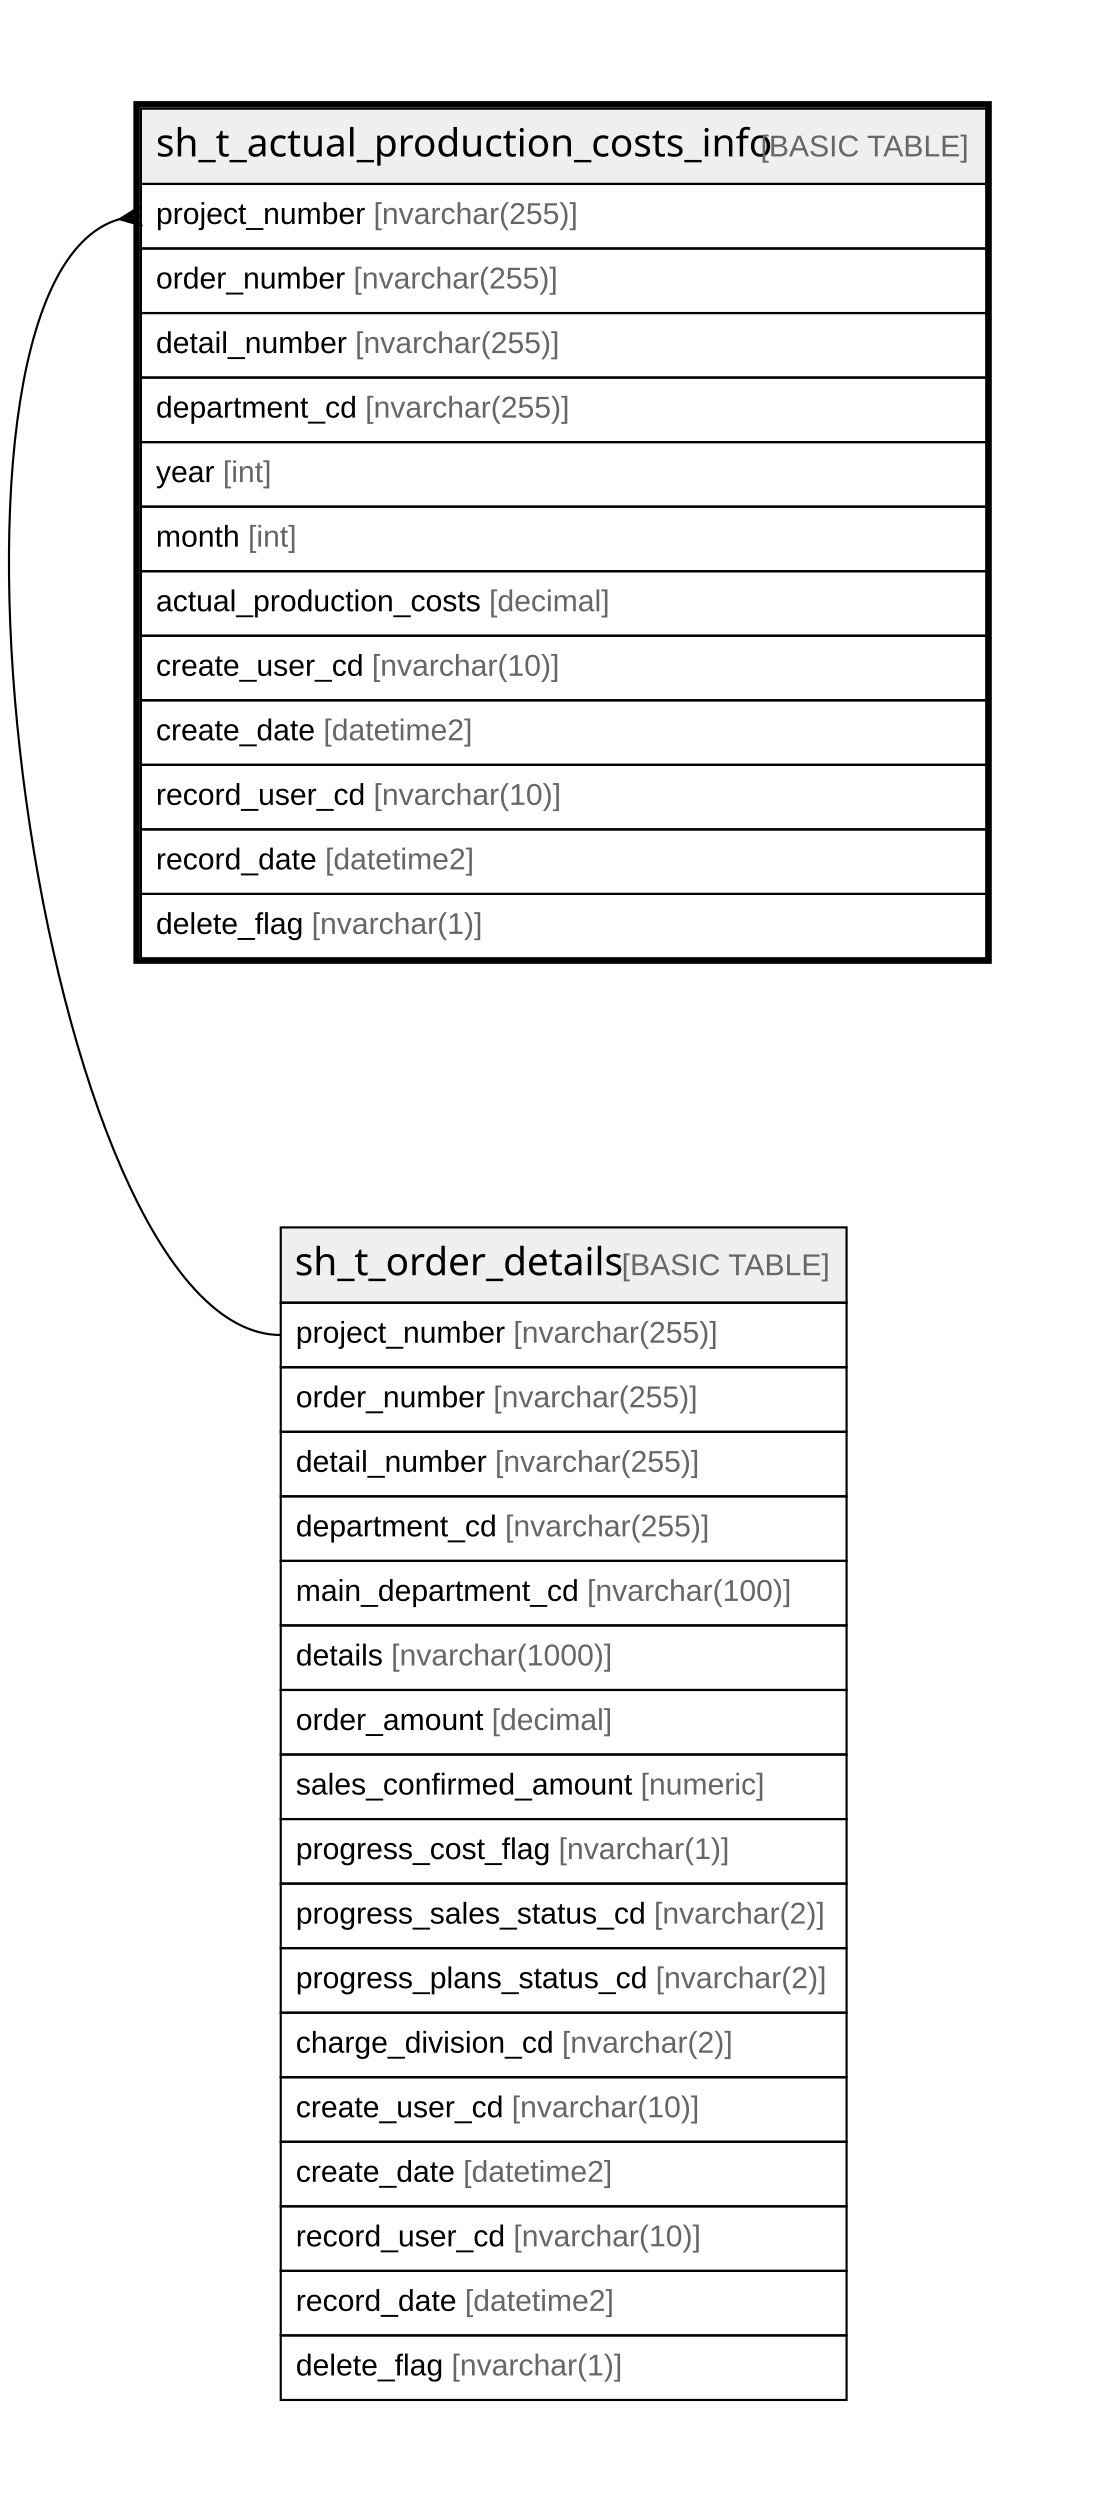
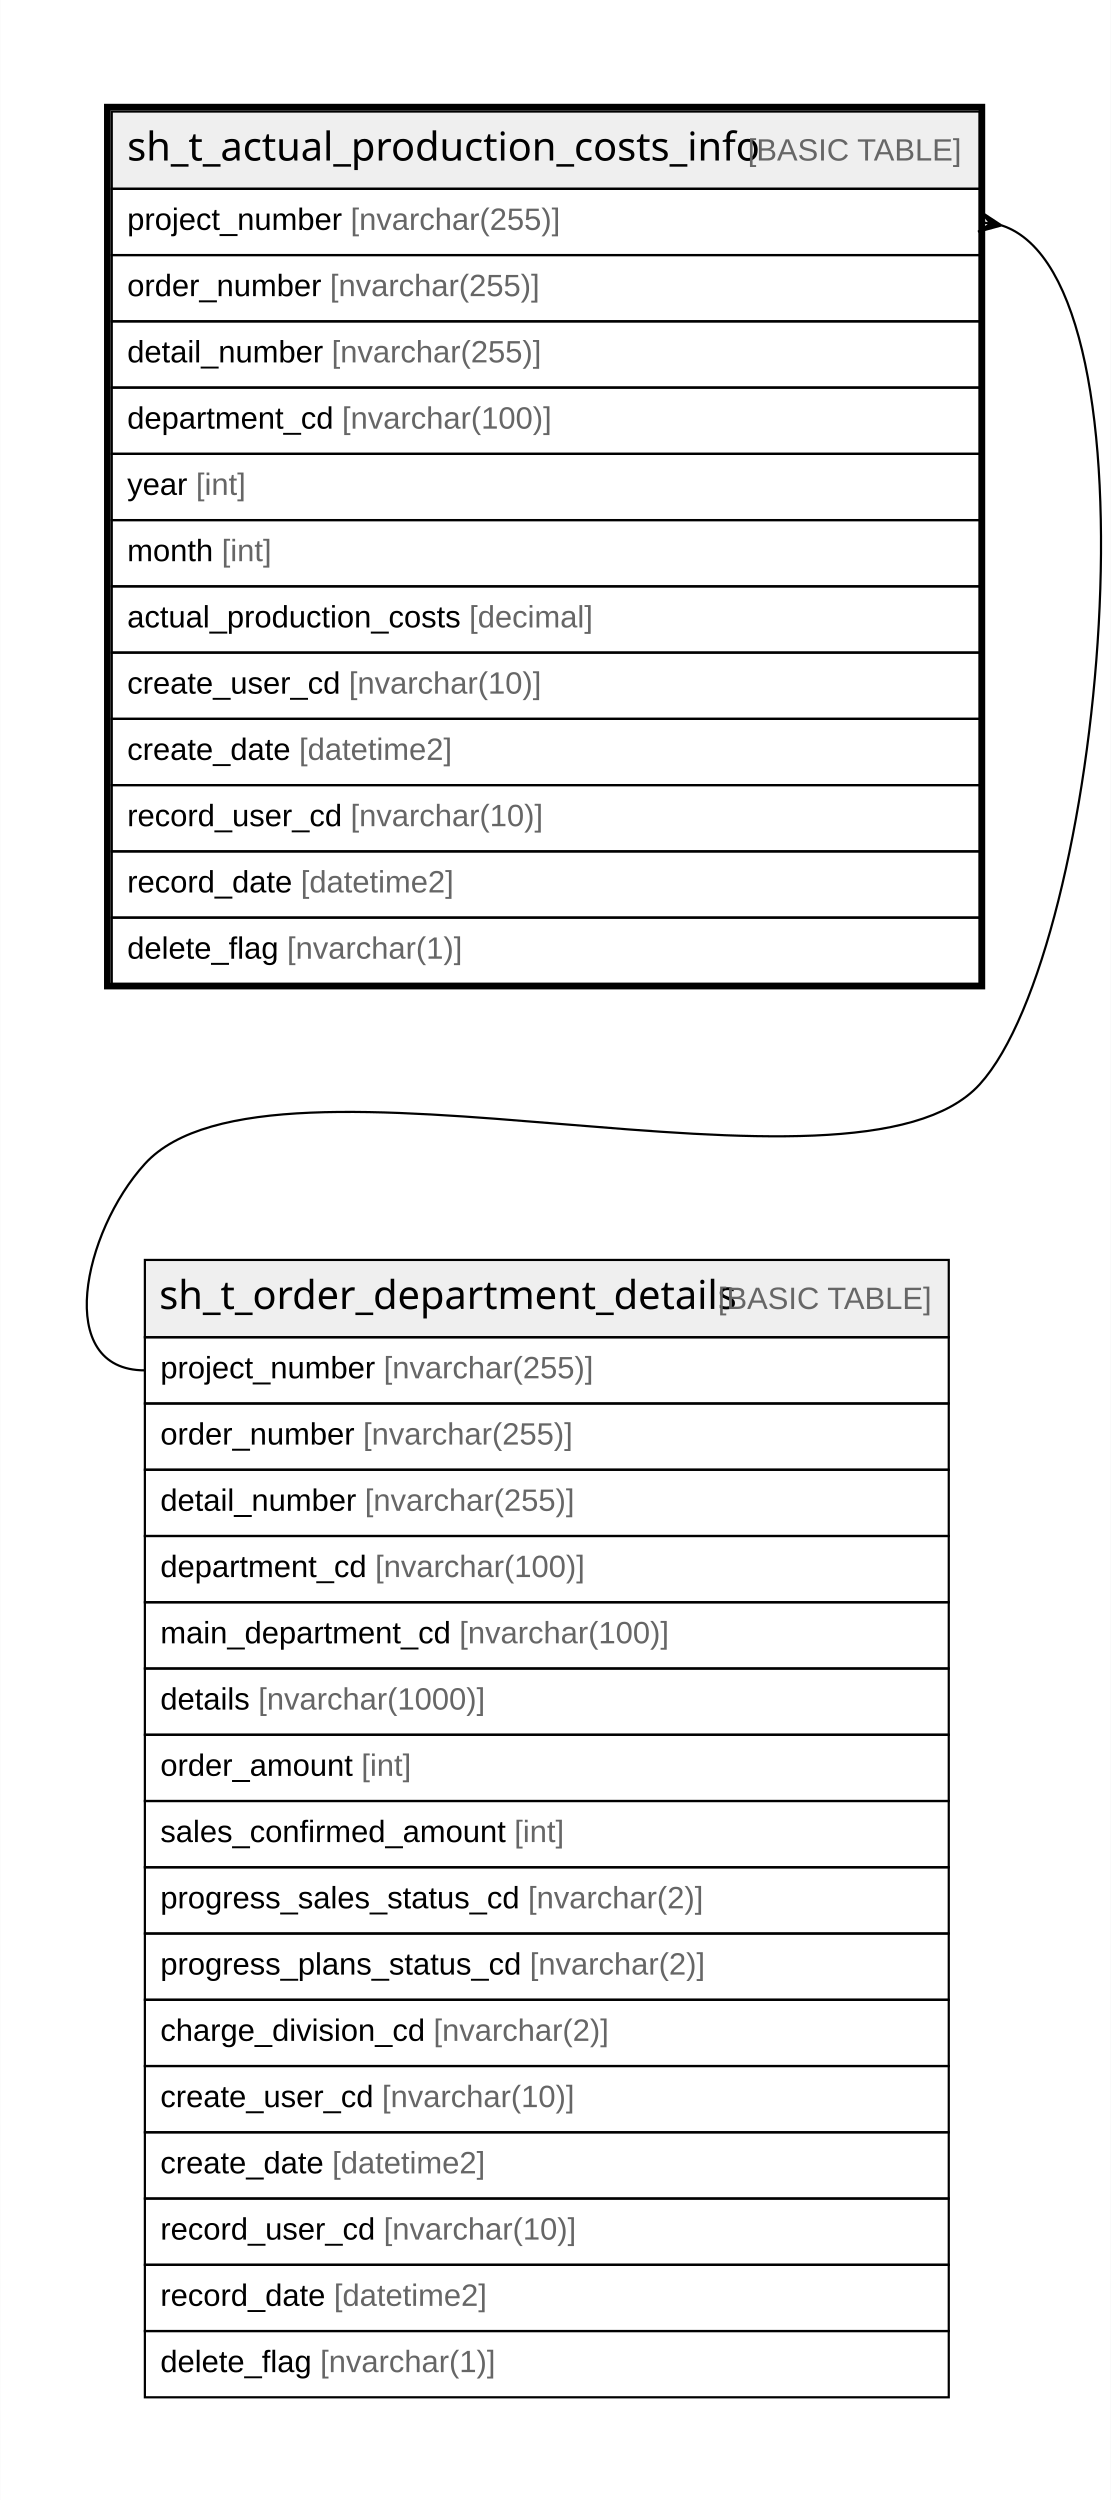
- <svg xmlns="http://www.w3.org/2000/svg" width="508pt" height="1162pt" viewBox="0.00 0.00 507.98 1162.00">
-   <g id="graph0" class="graph" transform="scale(1 1) rotate(0) translate(4 1158)">
-     <polygon fill="#ffffff" stroke="transparent" points="-4,4 -4,-1158 503.981,-1158 503.981,4 -4,4" />
+ <svg xmlns="http://www.w3.org/2000/svg" width="503pt" height="1132pt" viewBox="0.00 0.00 502.80 1132.00">
+   <g id="graph0" class="graph" transform="scale(1 1) rotate(0) translate(4 1128)">
+     <polygon fill="#ffffff" stroke="transparent" points="-4,4 -4,-1128 498.796,-1128 498.796,4 -4,4" />
    <g id="node1" class="node">
-       <polygon fill="#efefef" stroke="transparent" points="61.481,-1072.5 61.481,-1107.5 454.481,-1107.5 454.481,-1072.5 61.481,-1072.5" />
-       <polygon fill="none" stroke="#000000" points="61.481,-1072.5 61.481,-1107.5 454.481,-1107.5 454.481,-1072.5 61.481,-1072.5" />
-       <text text-anchor="start" x="68.475" y="-1085.3" font-family="Arial Bold" font-size="18.00" fill="#000000">sh_t_actual_production_costs_info</text>
-       <text text-anchor="start" x="345.572" y="-1085.3" font-family="Arial" font-size="14.00" fill="#000000"> </text>
-       <text text-anchor="start" x="349.463" y="-1085.3" font-family="Arial" font-size="14.00" fill="#666666">[BASIC TABLE]</text>
-       <polygon fill="none" stroke="#000000" points="61.481,-1042.5 61.481,-1072.5 454.481,-1072.5 454.481,-1042.5 61.481,-1042.5" />
-       <text text-anchor="start" x="68.481" y="-1053.9" font-family="Arial" font-size="14.00" fill="#000000">project_number </text>
-       <text text-anchor="start" x="169.611" y="-1053.9" font-family="Arial" font-size="14.00" fill="#666666">[nvarchar(255)]</text>
-       <polygon fill="none" stroke="#000000" points="61.481,-1012.5 61.481,-1042.5 454.481,-1042.5 454.481,-1012.5 61.481,-1012.5" />
-       <text text-anchor="start" x="68.481" y="-1023.9" font-family="Arial" font-size="14.00" fill="#000000">order_number </text>
-       <text text-anchor="start" x="160.275" y="-1023.9" font-family="Arial" font-size="14.00" fill="#666666">[nvarchar(255)]</text>
-       <polygon fill="none" stroke="#000000" points="61.481,-982.5 61.481,-1012.5 454.481,-1012.5 454.481,-982.5 61.481,-982.5" />
-       <text text-anchor="start" x="68.481" y="-993.9" font-family="Arial" font-size="14.00" fill="#000000">detail_number </text>
-       <text text-anchor="start" x="161.057" y="-993.9" font-family="Arial" font-size="14.00" fill="#666666">[nvarchar(255)]</text>
-       <polygon fill="none" stroke="#000000" points="61.481,-952.5 61.481,-982.5 454.481,-982.5 454.481,-952.5 61.481,-952.5" />
-       <text text-anchor="start" x="68.481" y="-963.9" font-family="Arial" font-size="14.00" fill="#000000">department_cd </text>
-       <text text-anchor="start" x="165.735" y="-963.9" font-family="Arial" font-size="14.00" fill="#666666">[nvarchar(255)]</text>
-       <polygon fill="none" stroke="#000000" points="61.481,-922.5 61.481,-952.5 454.481,-952.5 454.481,-922.5 61.481,-922.5" />
-       <text text-anchor="start" x="68.481" y="-933.9" font-family="Arial" font-size="14.00" fill="#000000">year </text>
-       <text text-anchor="start" x="99.597" y="-933.9" font-family="Arial" font-size="14.00" fill="#666666">[int]</text>
-       <polygon fill="none" stroke="#000000" points="61.481,-892.5 61.481,-922.5 454.481,-922.5 454.481,-892.5 61.481,-892.5" />
-       <text text-anchor="start" x="68.481" y="-903.9" font-family="Arial" font-size="14.00" fill="#000000">month </text>
-       <text text-anchor="start" x="111.271" y="-903.9" font-family="Arial" font-size="14.00" fill="#666666">[int]</text>
-       <polygon fill="none" stroke="#000000" points="61.481,-862.5 61.481,-892.5 454.481,-892.5 454.481,-862.5 61.481,-862.5" />
-       <text text-anchor="start" x="68.481" y="-873.9" font-family="Arial" font-size="14.00" fill="#000000">actual_production_costs </text>
-       <text text-anchor="start" x="223.308" y="-873.9" font-family="Arial" font-size="14.00" fill="#666666">[decimal]</text>
-       <polygon fill="none" stroke="#000000" points="61.481,-832.5 61.481,-862.5 454.481,-862.5 454.481,-832.5 61.481,-832.5" />
-       <text text-anchor="start" x="68.481" y="-843.9" font-family="Arial" font-size="14.00" fill="#000000">create_user_cd </text>
-       <text text-anchor="start" x="168.844" y="-843.9" font-family="Arial" font-size="14.00" fill="#666666">[nvarchar(10)]</text>
-       <polygon fill="none" stroke="#000000" points="61.481,-802.5 61.481,-832.5 454.481,-832.5 454.481,-802.5 61.481,-802.5" />
-       <text text-anchor="start" x="68.481" y="-813.9" font-family="Arial" font-size="14.00" fill="#000000">create_date </text>
-       <text text-anchor="start" x="146.292" y="-813.9" font-family="Arial" font-size="14.00" fill="#666666">[datetime2]</text>
-       <polygon fill="none" stroke="#000000" points="61.481,-772.5 61.481,-802.5 454.481,-802.5 454.481,-772.5 61.481,-772.5" />
-       <text text-anchor="start" x="68.481" y="-783.9" font-family="Arial" font-size="14.00" fill="#000000">record_user_cd </text>
-       <text text-anchor="start" x="169.614" y="-783.9" font-family="Arial" font-size="14.00" fill="#666666">[nvarchar(10)]</text>
-       <polygon fill="none" stroke="#000000" points="61.481,-742.5 61.481,-772.5 454.481,-772.5 454.481,-742.5 61.481,-742.5" />
-       <text text-anchor="start" x="68.481" y="-753.9" font-family="Arial" font-size="14.00" fill="#000000">record_date </text>
-       <text text-anchor="start" x="147.062" y="-753.9" font-family="Arial" font-size="14.00" fill="#666666">[datetime2]</text>
-       <polygon fill="none" stroke="#000000" points="61.481,-712.5 61.481,-742.5 454.481,-742.5 454.481,-712.5 61.481,-712.5" />
-       <text text-anchor="start" x="68.481" y="-723.9" font-family="Arial" font-size="14.00" fill="#000000">delete_flag </text>
-       <text text-anchor="start" x="140.844" y="-723.9" font-family="Arial" font-size="14.00" fill="#666666">[nvarchar(1)]</text>
-       <polygon fill="none" stroke="#000000" stroke-width="3" points="59.481,-711.5 59.481,-1109.5 455.481,-1109.5 455.481,-711.5 59.481,-711.5" />
+       <polygon fill="#efefef" stroke="transparent" points="46.5,-1042.5 46.5,-1077.5 439.5,-1077.5 439.5,-1042.5 46.5,-1042.5" />
+       <polygon fill="none" stroke="#000000" points="46.5,-1042.5 46.5,-1077.5 439.5,-1077.5 439.5,-1042.5 46.5,-1042.5" />
+       <text text-anchor="start" x="53.494" y="-1055.3" font-family="Arial Bold" font-size="18.00" fill="#000000">sh_t_actual_production_costs_info</text>
+       <text text-anchor="start" x="330.591" y="-1055.3" font-family="Arial" font-size="14.00" fill="#000000"> </text>
+       <text text-anchor="start" x="334.482" y="-1055.3" font-family="Arial" font-size="14.00" fill="#666666">[BASIC TABLE]</text>
+       <polygon fill="none" stroke="#000000" points="46.5,-1012.5 46.5,-1042.5 439.5,-1042.5 439.5,-1012.5 46.5,-1012.5" />
+       <text text-anchor="start" x="53.5" y="-1023.9" font-family="Arial" font-size="14.00" fill="#000000">project_number </text>
+       <text text-anchor="start" x="154.63" y="-1023.9" font-family="Arial" font-size="14.00" fill="#666666">[nvarchar(255)]</text>
+       <polygon fill="none" stroke="#000000" points="46.5,-982.5 46.5,-1012.5 439.5,-1012.5 439.5,-982.5 46.5,-982.5" />
+       <text text-anchor="start" x="53.5" y="-993.9" font-family="Arial" font-size="14.00" fill="#000000">order_number </text>
+       <text text-anchor="start" x="145.294" y="-993.9" font-family="Arial" font-size="14.00" fill="#666666">[nvarchar(255)]</text>
+       <polygon fill="none" stroke="#000000" points="46.5,-952.5 46.5,-982.5 439.5,-982.5 439.5,-952.5 46.5,-952.5" />
+       <text text-anchor="start" x="53.5" y="-963.9" font-family="Arial" font-size="14.00" fill="#000000">detail_number </text>
+       <text text-anchor="start" x="146.076" y="-963.9" font-family="Arial" font-size="14.00" fill="#666666">[nvarchar(255)]</text>
+       <polygon fill="none" stroke="#000000" points="46.5,-922.5 46.5,-952.5 439.5,-952.5 439.5,-922.5 46.5,-922.5" />
+       <text text-anchor="start" x="53.5" y="-933.9" font-family="Arial" font-size="14.00" fill="#000000">department_cd </text>
+       <text text-anchor="start" x="150.754" y="-933.9" font-family="Arial" font-size="14.00" fill="#666666">[nvarchar(100)]</text>
+       <polygon fill="none" stroke="#000000" points="46.5,-892.5 46.5,-922.5 439.5,-922.5 439.5,-892.5 46.5,-892.5" />
+       <text text-anchor="start" x="53.5" y="-903.9" font-family="Arial" font-size="14.00" fill="#000000">year </text>
+       <text text-anchor="start" x="84.616" y="-903.9" font-family="Arial" font-size="14.00" fill="#666666">[int]</text>
+       <polygon fill="none" stroke="#000000" points="46.5,-862.5 46.5,-892.5 439.5,-892.5 439.5,-862.5 46.5,-862.5" />
+       <text text-anchor="start" x="53.5" y="-873.9" font-family="Arial" font-size="14.00" fill="#000000">month </text>
+       <text text-anchor="start" x="96.29" y="-873.9" font-family="Arial" font-size="14.00" fill="#666666">[int]</text>
+       <polygon fill="none" stroke="#000000" points="46.5,-832.5 46.5,-862.5 439.5,-862.5 439.5,-832.5 46.5,-832.5" />
+       <text text-anchor="start" x="53.5" y="-843.9" font-family="Arial" font-size="14.00" fill="#000000">actual_production_costs </text>
+       <text text-anchor="start" x="208.327" y="-843.9" font-family="Arial" font-size="14.00" fill="#666666">[decimal]</text>
+       <polygon fill="none" stroke="#000000" points="46.5,-802.5 46.5,-832.5 439.5,-832.5 439.5,-802.5 46.5,-802.5" />
+       <text text-anchor="start" x="53.5" y="-813.9" font-family="Arial" font-size="14.00" fill="#000000">create_user_cd </text>
+       <text text-anchor="start" x="153.863" y="-813.9" font-family="Arial" font-size="14.00" fill="#666666">[nvarchar(10)]</text>
+       <polygon fill="none" stroke="#000000" points="46.5,-772.5 46.5,-802.5 439.5,-802.5 439.5,-772.5 46.5,-772.5" />
+       <text text-anchor="start" x="53.5" y="-783.9" font-family="Arial" font-size="14.00" fill="#000000">create_date </text>
+       <text text-anchor="start" x="131.311" y="-783.9" font-family="Arial" font-size="14.00" fill="#666666">[datetime2]</text>
+       <polygon fill="none" stroke="#000000" points="46.5,-742.5 46.5,-772.5 439.5,-772.5 439.5,-742.5 46.5,-742.5" />
+       <text text-anchor="start" x="53.5" y="-753.9" font-family="Arial" font-size="14.00" fill="#000000">record_user_cd </text>
+       <text text-anchor="start" x="154.633" y="-753.9" font-family="Arial" font-size="14.00" fill="#666666">[nvarchar(10)]</text>
+       <polygon fill="none" stroke="#000000" points="46.5,-712.5 46.5,-742.5 439.5,-742.5 439.5,-712.5 46.5,-712.5" />
+       <text text-anchor="start" x="53.5" y="-723.9" font-family="Arial" font-size="14.00" fill="#000000">record_date </text>
+       <text text-anchor="start" x="132.081" y="-723.9" font-family="Arial" font-size="14.00" fill="#666666">[datetime2]</text>
+       <polygon fill="none" stroke="#000000" points="46.5,-682.5 46.5,-712.5 439.5,-712.5 439.5,-682.5 46.5,-682.5" />
+       <text text-anchor="start" x="53.5" y="-693.9" font-family="Arial" font-size="14.00" fill="#000000">delete_flag </text>
+       <text text-anchor="start" x="125.863" y="-693.9" font-family="Arial" font-size="14.00" fill="#666666">[nvarchar(1)]</text>
+       <polygon fill="none" stroke="#000000" stroke-width="3" points="44.5,-681.5 44.5,-1079.5 440.5,-1079.5 440.5,-681.5 44.5,-681.5" />
    </g>
    <g id="node2" class="node">
-       <polygon fill="#efefef" stroke="transparent" points="126.481,-552.5 126.481,-587.5 389.481,-587.5 389.481,-552.5 126.481,-552.5" />
-       <polygon fill="none" stroke="#000000" points="126.481,-552.5 126.481,-587.5 389.481,-587.5 389.481,-552.5 126.481,-552.5" />
-       <text text-anchor="start" x="133.004" y="-565.3" font-family="Arial Bold" font-size="18.00" fill="#000000">sh_t_order_details</text>
-       <text text-anchor="start" x="281.043" y="-565.3" font-family="Arial" font-size="14.00" fill="#000000"> </text>
-       <text text-anchor="start" x="284.934" y="-565.3" font-family="Arial" font-size="14.00" fill="#666666">[BASIC TABLE]</text>
-       <polygon fill="none" stroke="#000000" points="126.481,-522.5 126.481,-552.5 389.481,-552.5 389.481,-522.5 126.481,-522.5" />
-       <text text-anchor="start" x="133.481" y="-533.9" font-family="Arial" font-size="14.00" fill="#000000">project_number </text>
-       <text text-anchor="start" x="234.611" y="-533.9" font-family="Arial" font-size="14.00" fill="#666666">[nvarchar(255)]</text>
-       <polygon fill="none" stroke="#000000" points="126.481,-492.5 126.481,-522.5 389.481,-522.5 389.481,-492.5 126.481,-492.5" />
-       <text text-anchor="start" x="133.481" y="-503.9" font-family="Arial" font-size="14.00" fill="#000000">order_number </text>
-       <text text-anchor="start" x="225.275" y="-503.9" font-family="Arial" font-size="14.00" fill="#666666">[nvarchar(255)]</text>
-       <polygon fill="none" stroke="#000000" points="126.481,-462.5 126.481,-492.5 389.481,-492.5 389.481,-462.5 126.481,-462.5" />
-       <text text-anchor="start" x="133.481" y="-473.9" font-family="Arial" font-size="14.00" fill="#000000">detail_number </text>
-       <text text-anchor="start" x="226.057" y="-473.9" font-family="Arial" font-size="14.00" fill="#666666">[nvarchar(255)]</text>
-       <polygon fill="none" stroke="#000000" points="126.481,-432.5 126.481,-462.5 389.481,-462.5 389.481,-432.5 126.481,-432.5" />
-       <text text-anchor="start" x="133.481" y="-443.9" font-family="Arial" font-size="14.00" fill="#000000">department_cd </text>
-       <text text-anchor="start" x="230.735" y="-443.9" font-family="Arial" font-size="14.00" fill="#666666">[nvarchar(255)]</text>
-       <polygon fill="none" stroke="#000000" points="126.481,-402.5 126.481,-432.5 389.481,-432.5 389.481,-402.5 126.481,-402.5" />
-       <text text-anchor="start" x="133.481" y="-413.9" font-family="Arial" font-size="14.00" fill="#000000">main_department_cd </text>
-       <text text-anchor="start" x="268.85" y="-413.9" font-family="Arial" font-size="14.00" fill="#666666">[nvarchar(100)]</text>
-       <polygon fill="none" stroke="#000000" points="126.481,-372.5 126.481,-402.5 389.481,-402.5 389.481,-372.5 126.481,-372.5" />
-       <text text-anchor="start" x="133.481" y="-383.9" font-family="Arial" font-size="14.00" fill="#000000">details </text>
-       <text text-anchor="start" x="177.823" y="-383.9" font-family="Arial" font-size="14.00" fill="#666666">[nvarchar(1000)]</text>
-       <polygon fill="none" stroke="#000000" points="126.481,-342.5 126.481,-372.5 389.481,-372.5 389.481,-342.5 126.481,-342.5" />
-       <text text-anchor="start" x="133.481" y="-353.9" font-family="Arial" font-size="14.00" fill="#000000">order_amount </text>
-       <text text-anchor="start" x="224.505" y="-353.9" font-family="Arial" font-size="14.00" fill="#666666">[decimal]</text>
-       <polygon fill="none" stroke="#000000" points="126.481,-312.5 126.481,-342.5 389.481,-342.5 389.481,-312.5 126.481,-312.5" />
-       <text text-anchor="start" x="133.481" y="-323.9" font-family="Arial" font-size="14.00" fill="#000000">sales_confirmed_amount </text>
-       <text text-anchor="start" x="293.739" y="-323.9" font-family="Arial" font-size="14.00" fill="#666666">[numeric]</text>
-       <polygon fill="none" stroke="#000000" points="126.481,-282.5 126.481,-312.5 389.481,-312.5 389.481,-282.5 126.481,-282.5" />
-       <text text-anchor="start" x="133.481" y="-293.9" font-family="Arial" font-size="14.00" fill="#000000">progress_cost_flag </text>
-       <text text-anchor="start" x="255.624" y="-293.9" font-family="Arial" font-size="14.00" fill="#666666">[nvarchar(1)]</text>
-       <polygon fill="none" stroke="#000000" points="126.481,-252.5 126.481,-282.5 389.481,-282.5 389.481,-252.5 126.481,-252.5" />
-       <text text-anchor="start" x="133.481" y="-263.9" font-family="Arial" font-size="14.00" fill="#000000">progress_sales_status_cd </text>
-       <text text-anchor="start" x="299.972" y="-263.9" font-family="Arial" font-size="14.00" fill="#666666">[nvarchar(2)]</text>
-       <polygon fill="none" stroke="#000000" points="126.481,-222.5 126.481,-252.5 389.481,-252.5 389.481,-222.5 126.481,-222.5" />
-       <text text-anchor="start" x="133.481" y="-233.9" font-family="Arial" font-size="14.00" fill="#000000">progress_plans_status_cd </text>
-       <text text-anchor="start" x="300.754" y="-233.9" font-family="Arial" font-size="14.00" fill="#666666">[nvarchar(2)]</text>
-       <polygon fill="none" stroke="#000000" points="126.481,-192.5 126.481,-222.5 389.481,-222.5 389.481,-192.5 126.481,-192.5" />
-       <text text-anchor="start" x="133.481" y="-203.9" font-family="Arial" font-size="14.00" fill="#000000">charge_division_cd </text>
-       <text text-anchor="start" x="257.178" y="-203.9" font-family="Arial" font-size="14.00" fill="#666666">[nvarchar(2)]</text>
-       <polygon fill="none" stroke="#000000" points="126.481,-162.5 126.481,-192.5 389.481,-192.5 389.481,-162.5 126.481,-162.5" />
-       <text text-anchor="start" x="133.481" y="-173.9" font-family="Arial" font-size="14.00" fill="#000000">create_user_cd </text>
-       <text text-anchor="start" x="233.844" y="-173.9" font-family="Arial" font-size="14.00" fill="#666666">[nvarchar(10)]</text>
-       <polygon fill="none" stroke="#000000" points="126.481,-132.5 126.481,-162.5 389.481,-162.5 389.481,-132.5 126.481,-132.5" />
-       <text text-anchor="start" x="133.481" y="-143.9" font-family="Arial" font-size="14.00" fill="#000000">create_date </text>
-       <text text-anchor="start" x="211.292" y="-143.9" font-family="Arial" font-size="14.00" fill="#666666">[datetime2]</text>
-       <polygon fill="none" stroke="#000000" points="126.481,-102.5 126.481,-132.5 389.481,-132.5 389.481,-102.5 126.481,-102.5" />
-       <text text-anchor="start" x="133.481" y="-113.9" font-family="Arial" font-size="14.00" fill="#000000">record_user_cd </text>
-       <text text-anchor="start" x="234.614" y="-113.9" font-family="Arial" font-size="14.00" fill="#666666">[nvarchar(10)]</text>
-       <polygon fill="none" stroke="#000000" points="126.481,-72.5 126.481,-102.5 389.481,-102.5 389.481,-72.5 126.481,-72.5" />
-       <text text-anchor="start" x="133.481" y="-83.9" font-family="Arial" font-size="14.00" fill="#000000">record_date </text>
-       <text text-anchor="start" x="212.062" y="-83.9" font-family="Arial" font-size="14.00" fill="#666666">[datetime2]</text>
-       <polygon fill="none" stroke="#000000" points="126.481,-42.5 126.481,-72.5 389.481,-72.5 389.481,-42.5 126.481,-42.5" />
-       <text text-anchor="start" x="133.481" y="-53.9" font-family="Arial" font-size="14.00" fill="#000000">delete_flag </text>
-       <text text-anchor="start" x="205.844" y="-53.9" font-family="Arial" font-size="14.00" fill="#666666">[nvarchar(1)]</text>
+       <polygon fill="#efefef" stroke="transparent" points="61.5,-522.5 61.5,-557.5 425.5,-557.5 425.5,-522.5 61.5,-522.5" />
+       <polygon fill="none" stroke="#000000" points="61.5,-522.5 61.5,-557.5 425.5,-557.5 425.5,-522.5 61.5,-522.5" />
+       <text text-anchor="start" x="68.007" y="-535.3" font-family="Arial Bold" font-size="18.00" fill="#000000">sh_t_order_department_details</text>
+       <text text-anchor="start" x="317.079" y="-535.3" font-family="Arial" font-size="14.00" fill="#000000"> </text>
+       <text text-anchor="start" x="320.969" y="-535.3" font-family="Arial" font-size="14.00" fill="#666666">[BASIC TABLE]</text>
+       <polygon fill="none" stroke="#000000" points="61.5,-492.5 61.5,-522.5 425.5,-522.5 425.5,-492.5 61.5,-492.5" />
+       <text text-anchor="start" x="68.5" y="-503.9" font-family="Arial" font-size="14.00" fill="#000000">project_number </text>
+       <text text-anchor="start" x="169.63" y="-503.9" font-family="Arial" font-size="14.00" fill="#666666">[nvarchar(255)]</text>
+       <polygon fill="none" stroke="#000000" points="61.5,-462.5 61.5,-492.5 425.5,-492.5 425.5,-462.5 61.5,-462.5" />
+       <text text-anchor="start" x="68.5" y="-473.9" font-family="Arial" font-size="14.00" fill="#000000">order_number </text>
+       <text text-anchor="start" x="160.294" y="-473.9" font-family="Arial" font-size="14.00" fill="#666666">[nvarchar(255)]</text>
+       <polygon fill="none" stroke="#000000" points="61.5,-432.5 61.5,-462.5 425.5,-462.5 425.5,-432.5 61.5,-432.5" />
+       <text text-anchor="start" x="68.5" y="-443.9" font-family="Arial" font-size="14.00" fill="#000000">detail_number </text>
+       <text text-anchor="start" x="161.076" y="-443.9" font-family="Arial" font-size="14.00" fill="#666666">[nvarchar(255)]</text>
+       <polygon fill="none" stroke="#000000" points="61.5,-402.5 61.5,-432.5 425.5,-432.5 425.5,-402.5 61.5,-402.5" />
+       <text text-anchor="start" x="68.5" y="-413.9" font-family="Arial" font-size="14.00" fill="#000000">department_cd </text>
+       <text text-anchor="start" x="165.754" y="-413.9" font-family="Arial" font-size="14.00" fill="#666666">[nvarchar(100)]</text>
+       <polygon fill="none" stroke="#000000" points="61.5,-372.5 61.5,-402.5 425.5,-402.5 425.5,-372.5 61.5,-372.5" />
+       <text text-anchor="start" x="68.5" y="-383.9" font-family="Arial" font-size="14.00" fill="#000000">main_department_cd </text>
+       <text text-anchor="start" x="203.869" y="-383.9" font-family="Arial" font-size="14.00" fill="#666666">[nvarchar(100)]</text>
+       <polygon fill="none" stroke="#000000" points="61.5,-342.5 61.5,-372.5 425.5,-372.5 425.5,-342.5 61.5,-342.5" />
+       <text text-anchor="start" x="68.5" y="-353.9" font-family="Arial" font-size="14.00" fill="#000000">details </text>
+       <text text-anchor="start" x="112.842" y="-353.9" font-family="Arial" font-size="14.00" fill="#666666">[nvarchar(1000)]</text>
+       <polygon fill="none" stroke="#000000" points="61.5,-312.5 61.5,-342.5 425.5,-342.5 425.5,-312.5 61.5,-312.5" />
+       <text text-anchor="start" x="68.5" y="-323.9" font-family="Arial" font-size="14.00" fill="#000000">order_amount </text>
+       <text text-anchor="start" x="159.524" y="-323.9" font-family="Arial" font-size="14.00" fill="#666666">[int]</text>
+       <polygon fill="none" stroke="#000000" points="61.5,-282.5 61.5,-312.5 425.5,-312.5 425.5,-282.5 61.5,-282.5" />
+       <text text-anchor="start" x="68.5" y="-293.9" font-family="Arial" font-size="14.00" fill="#000000">sales_confirmed_amount </text>
+       <text text-anchor="start" x="228.758" y="-293.9" font-family="Arial" font-size="14.00" fill="#666666">[int]</text>
+       <polygon fill="none" stroke="#000000" points="61.5,-252.5 61.5,-282.5 425.5,-282.5 425.5,-252.5 61.5,-252.5" />
+       <text text-anchor="start" x="68.5" y="-263.9" font-family="Arial" font-size="14.00" fill="#000000">progress_sales_status_cd </text>
+       <text text-anchor="start" x="234.991" y="-263.9" font-family="Arial" font-size="14.00" fill="#666666">[nvarchar(2)]</text>
+       <polygon fill="none" stroke="#000000" points="61.5,-222.5 61.5,-252.5 425.5,-252.5 425.5,-222.5 61.5,-222.5" />
+       <text text-anchor="start" x="68.5" y="-233.9" font-family="Arial" font-size="14.00" fill="#000000">progress_plans_status_cd </text>
+       <text text-anchor="start" x="235.773" y="-233.9" font-family="Arial" font-size="14.00" fill="#666666">[nvarchar(2)]</text>
+       <polygon fill="none" stroke="#000000" points="61.5,-192.5 61.5,-222.5 425.5,-222.5 425.5,-192.5 61.5,-192.5" />
+       <text text-anchor="start" x="68.5" y="-203.9" font-family="Arial" font-size="14.00" fill="#000000">charge_division_cd </text>
+       <text text-anchor="start" x="192.197" y="-203.9" font-family="Arial" font-size="14.00" fill="#666666">[nvarchar(2)]</text>
+       <polygon fill="none" stroke="#000000" points="61.5,-162.5 61.5,-192.5 425.5,-192.5 425.5,-162.5 61.5,-162.5" />
+       <text text-anchor="start" x="68.5" y="-173.9" font-family="Arial" font-size="14.00" fill="#000000">create_user_cd </text>
+       <text text-anchor="start" x="168.863" y="-173.9" font-family="Arial" font-size="14.00" fill="#666666">[nvarchar(10)]</text>
+       <polygon fill="none" stroke="#000000" points="61.5,-132.5 61.5,-162.5 425.5,-162.5 425.5,-132.5 61.5,-132.5" />
+       <text text-anchor="start" x="68.5" y="-143.9" font-family="Arial" font-size="14.00" fill="#000000">create_date </text>
+       <text text-anchor="start" x="146.311" y="-143.9" font-family="Arial" font-size="14.00" fill="#666666">[datetime2]</text>
+       <polygon fill="none" stroke="#000000" points="61.5,-102.5 61.5,-132.5 425.5,-132.5 425.5,-102.5 61.5,-102.5" />
+       <text text-anchor="start" x="68.5" y="-113.9" font-family="Arial" font-size="14.00" fill="#000000">record_user_cd </text>
+       <text text-anchor="start" x="169.633" y="-113.9" font-family="Arial" font-size="14.00" fill="#666666">[nvarchar(10)]</text>
+       <polygon fill="none" stroke="#000000" points="61.5,-72.5 61.5,-102.5 425.5,-102.5 425.5,-72.5 61.5,-72.5" />
+       <text text-anchor="start" x="68.5" y="-83.9" font-family="Arial" font-size="14.00" fill="#000000">record_date </text>
+       <text text-anchor="start" x="147.081" y="-83.9" font-family="Arial" font-size="14.00" fill="#666666">[datetime2]</text>
+       <polygon fill="none" stroke="#000000" points="61.5,-42.5 61.5,-72.5 425.5,-72.5 425.5,-42.5 61.5,-42.5" />
+       <text text-anchor="start" x="68.5" y="-53.9" font-family="Arial" font-size="14.00" fill="#000000">delete_flag </text>
+       <text text-anchor="start" x="140.863" y="-53.9" font-family="Arial" font-size="14.00" fill="#666666">[nvarchar(1)]</text>
    </g>
    <g id="edge1" class="edge">
-       <path fill="none" stroke="#000000" d="M51.4,-1056.099C-50.991,-1026.492 13.552,-537.5 126.481,-537.5" />
-       <polygon fill="#000000" stroke="#000000" points="51.576,-1056.124 60.862,-1061.957 56.529,-1056.812 61.481,-1057.5 61.481,-1057.5 61.481,-1057.5 56.529,-1056.812 62.1,-1053.043 51.576,-1056.124 51.576,-1056.124" />
+       <path fill="none" stroke="#000000" d="M449.602,-1025.894C523.898,-1001.174 495.485,-698.571 439.5,-637 382.733,-574.57 118.267,-663.43 61.5,-601 33.543,-570.254 19.944,-507.5 61.5,-507.5" />
+       <polygon fill="#000000" stroke="#000000" points="449.376,-1025.93 438.793,-1023.056 444.438,-1026.715 439.5,-1027.5 439.5,-1027.5 439.5,-1027.5 444.438,-1026.715 440.207,-1031.944 449.376,-1025.93 449.376,-1025.93" />
    </g>
  </g>
</svg>
